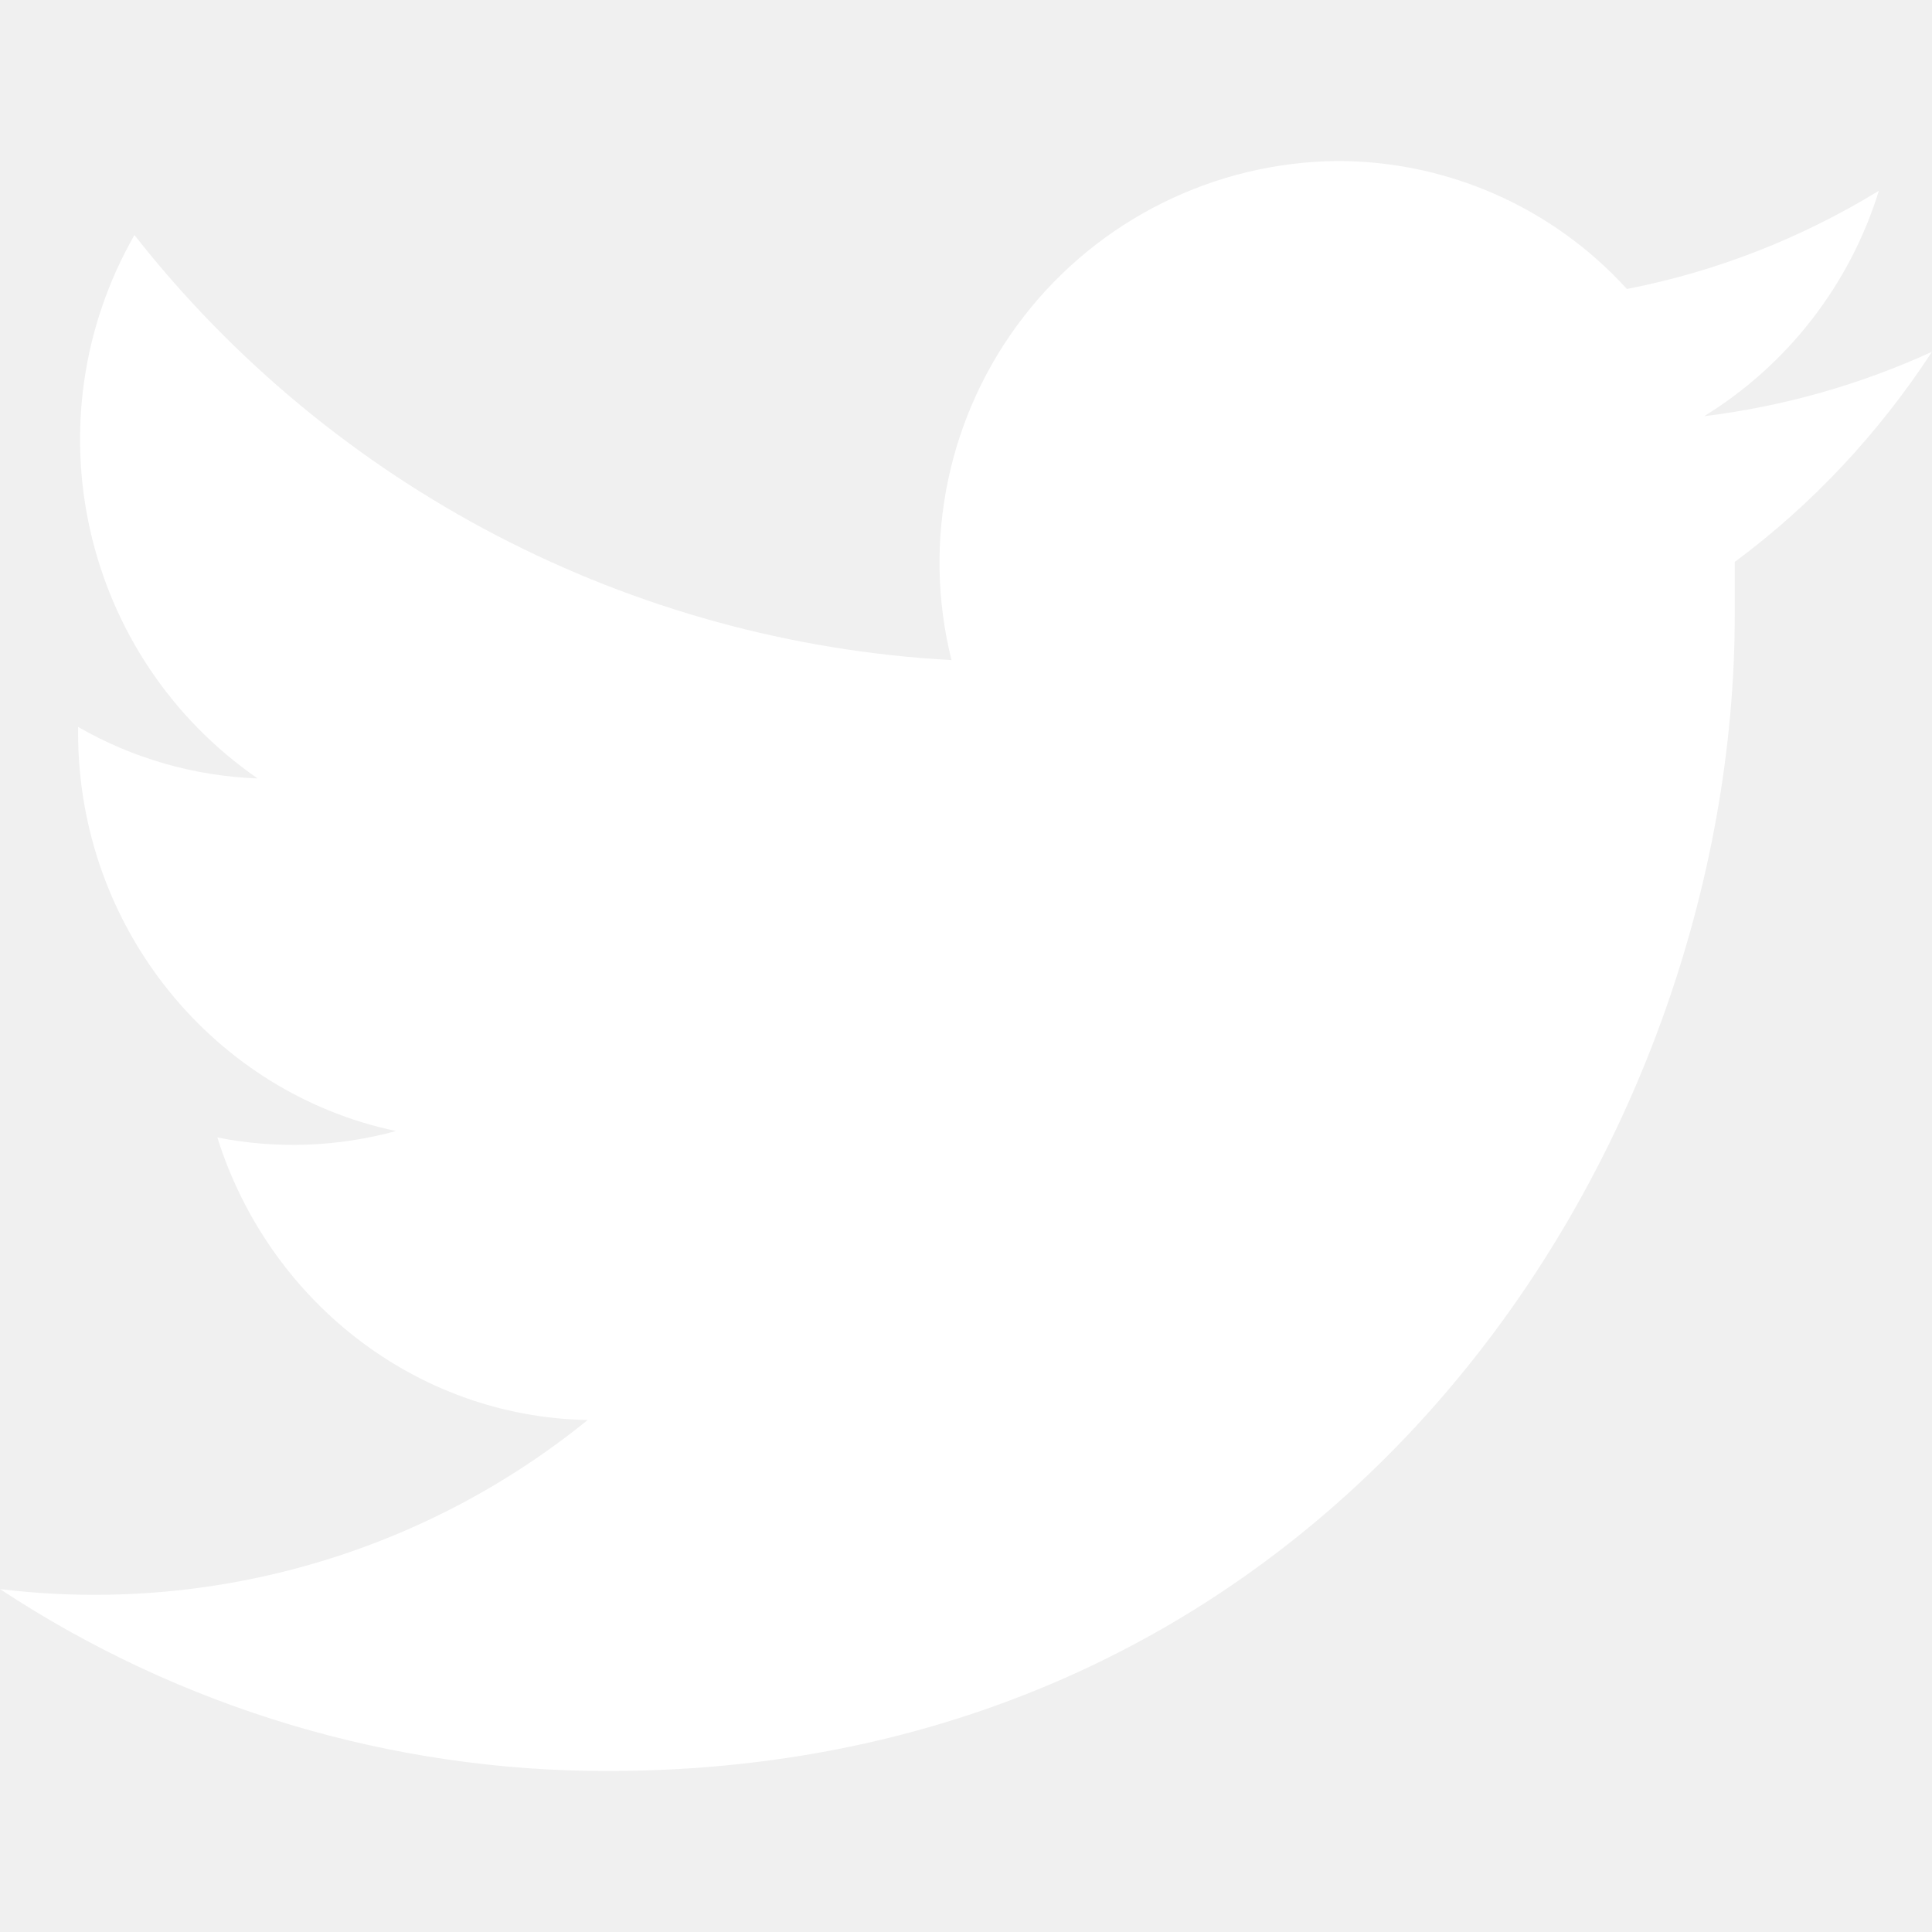
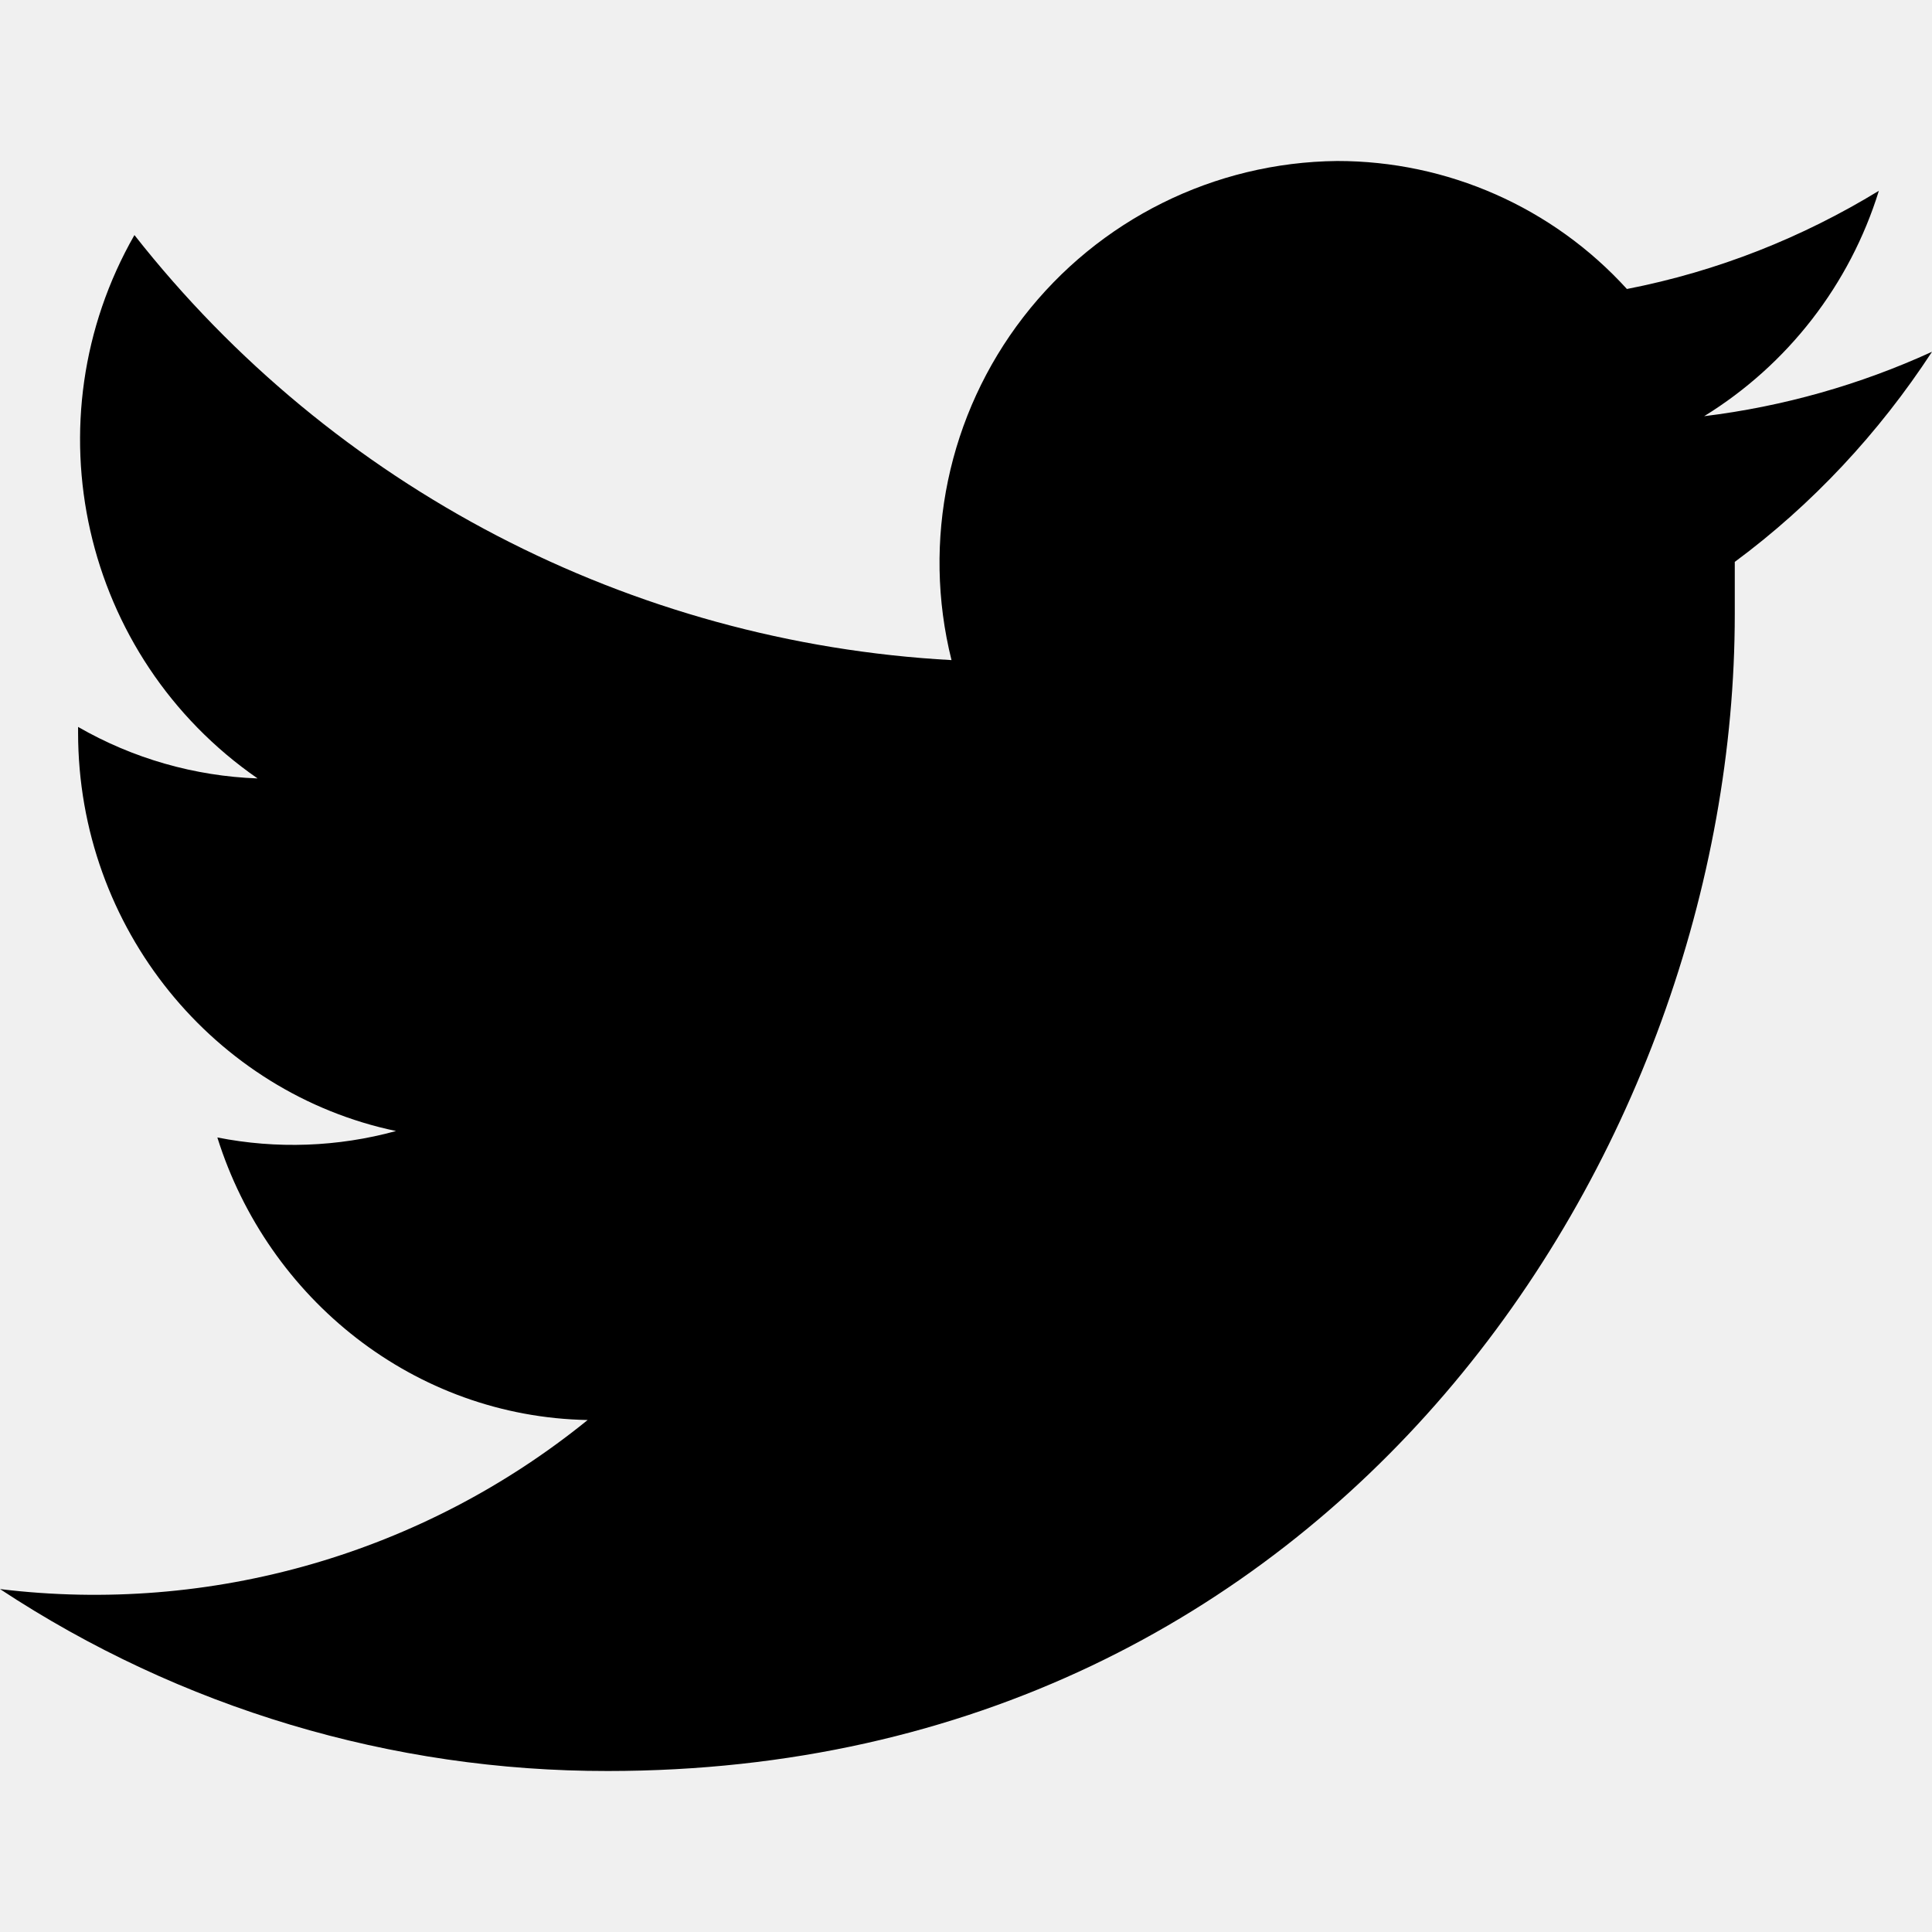
- <svg xmlns="http://www.w3.org/2000/svg" width="32" height="32" viewBox="0 0 24 24" fill="#ffffff">
+ <svg xmlns="http://www.w3.org/2000/svg" width="32" height="32" viewBox="0 0 24 24" fill="#000">
  <path d="M24 4.37a9.6 9.6 0 0 1-2.83.8 5.04 5.04 0 0 0 2.17-2.8c-.95.58-2 1-3.13 1.22A4.86 4.86 0 0 0 16.61 2a4.99 4.99 0 0 0-4.79 6.2A13.87 13.87 0 0 1 1.67 2.92 5.12 5.12 0 0 0 3.2 9.67a4.82 4.82 0 0 1-2.23-.64v.07c0 2.44 1.7 4.48 3.95 4.95a4.84 4.84 0 0 1-2.22.08c.63 2.01 2.45 3.47 4.6 3.51A9.72 9.72 0 0 1 0 19.74 13.68 13.68 0 0 0 7.55 22c9.06 0 14-7.7 14-14.37v-.65c.96-.71 1.79-1.6 2.45-2.61z" />
</svg>
